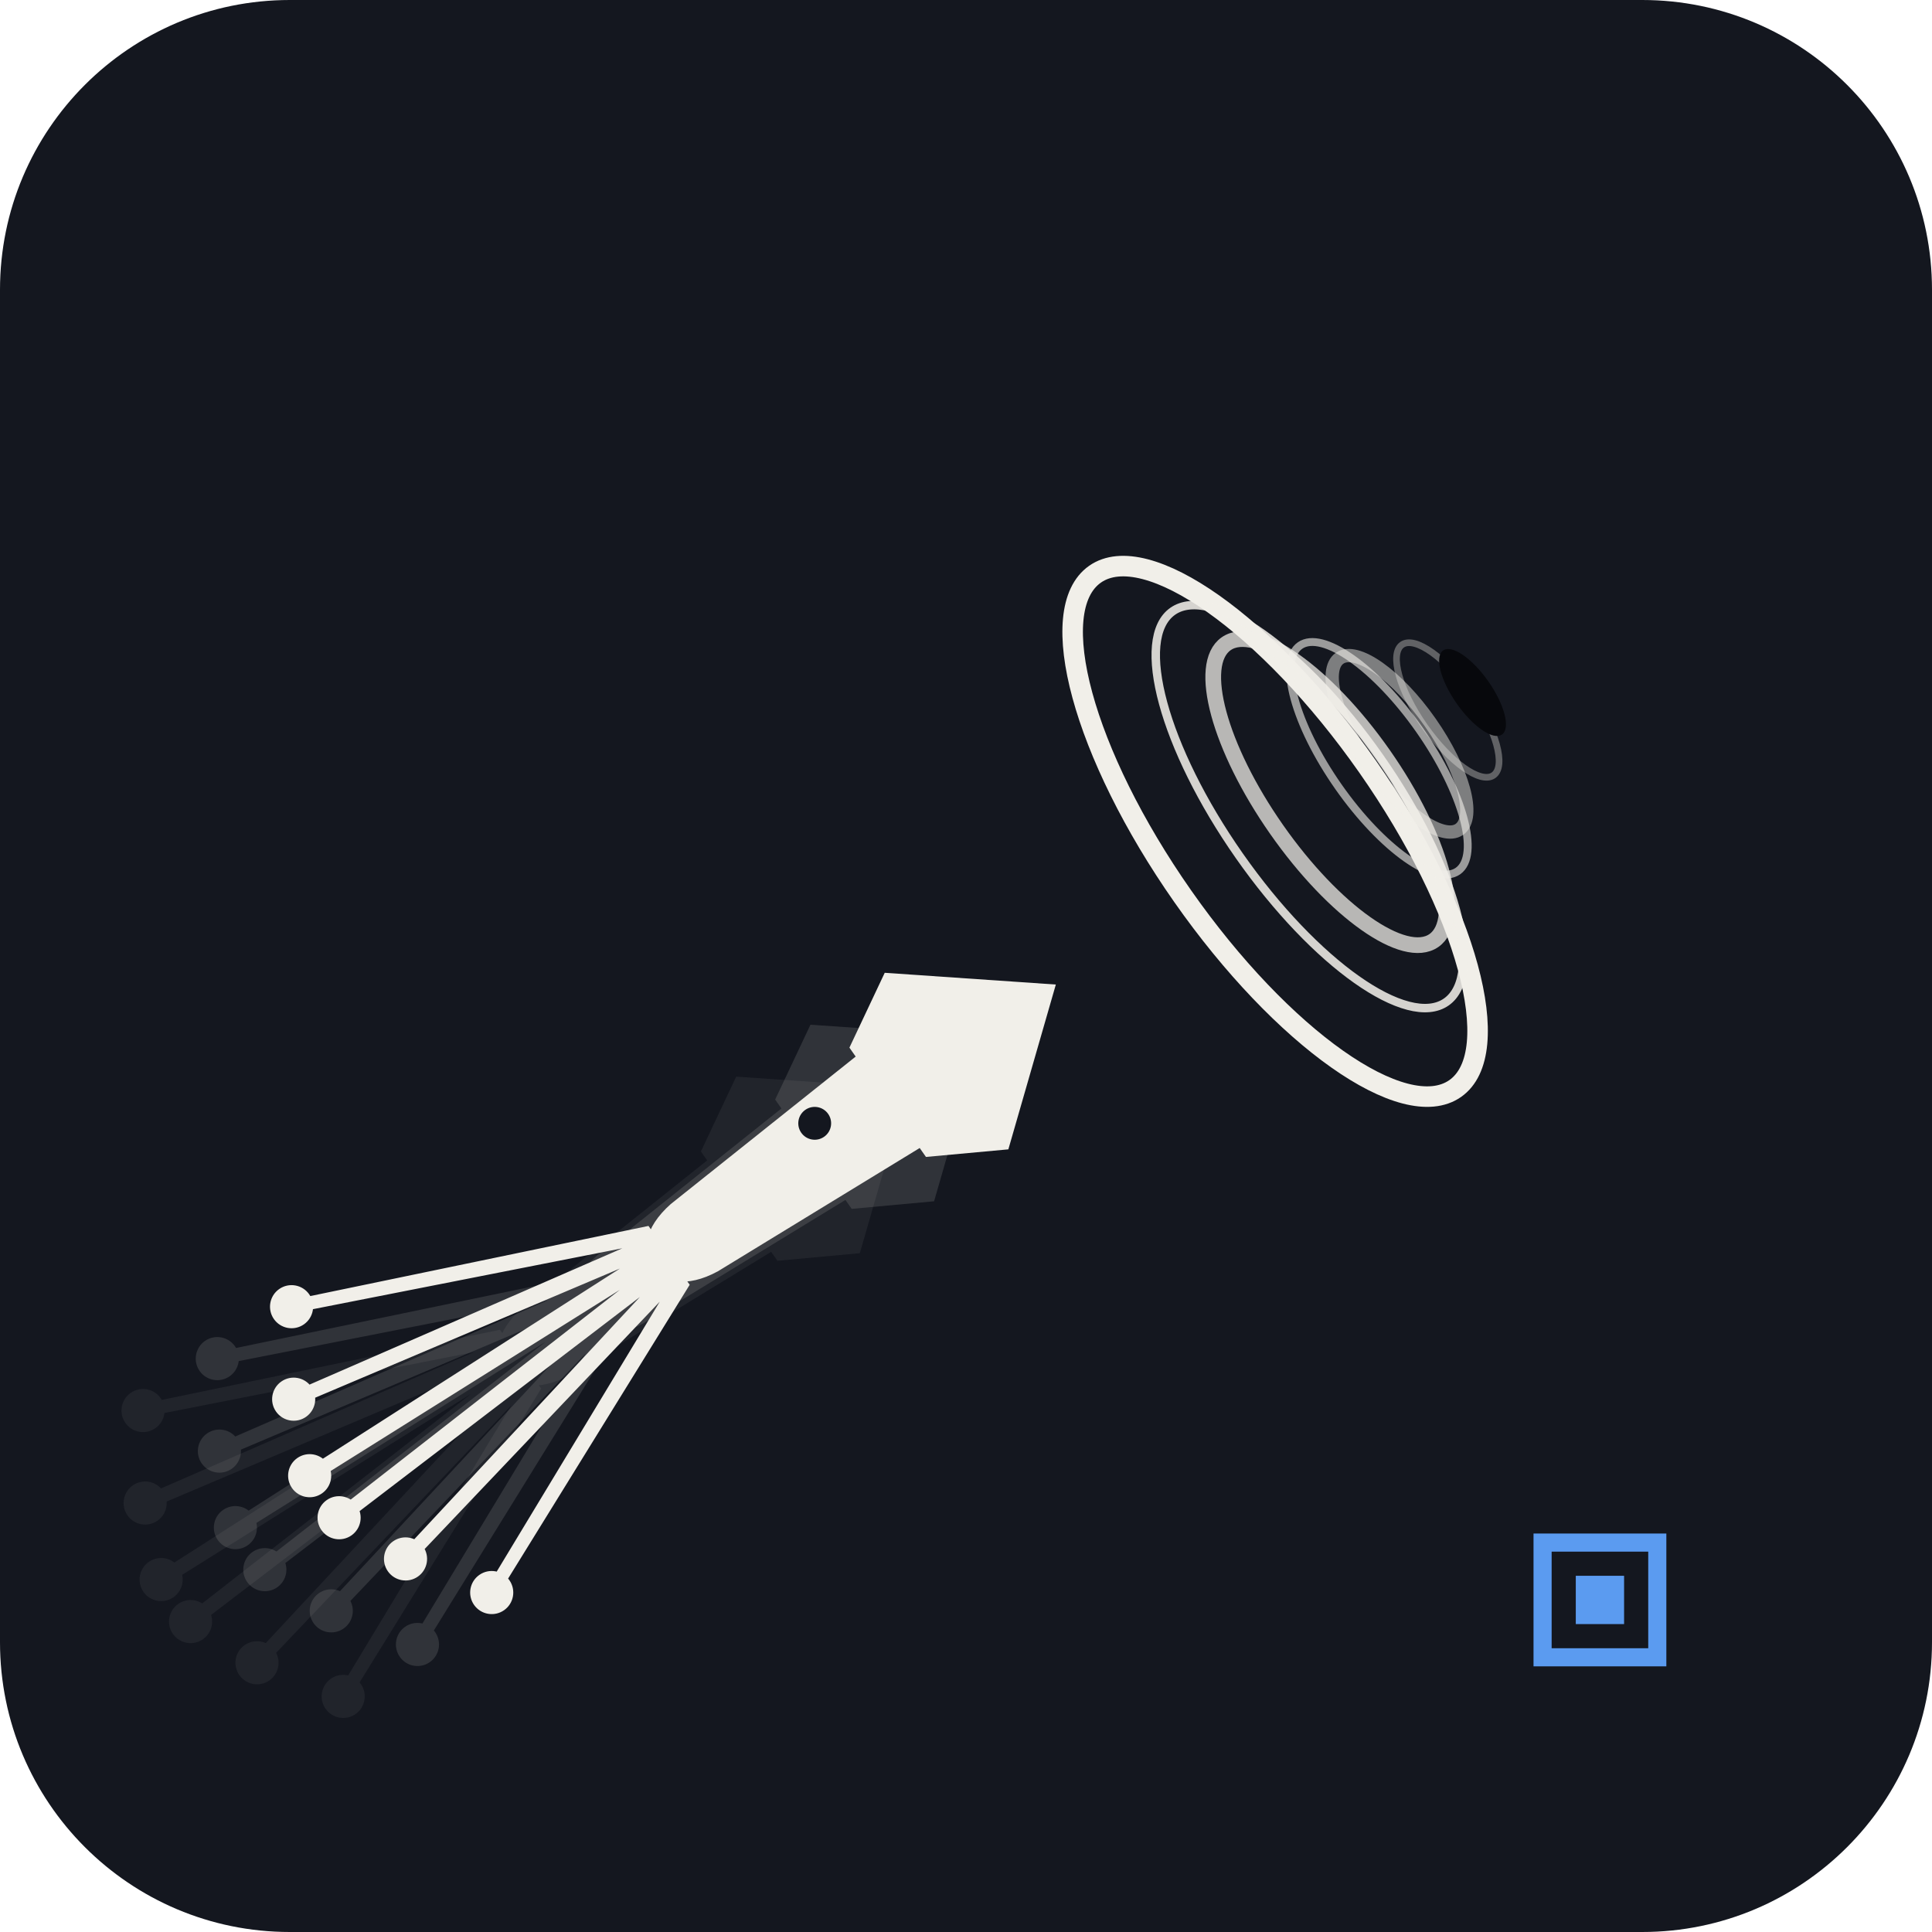
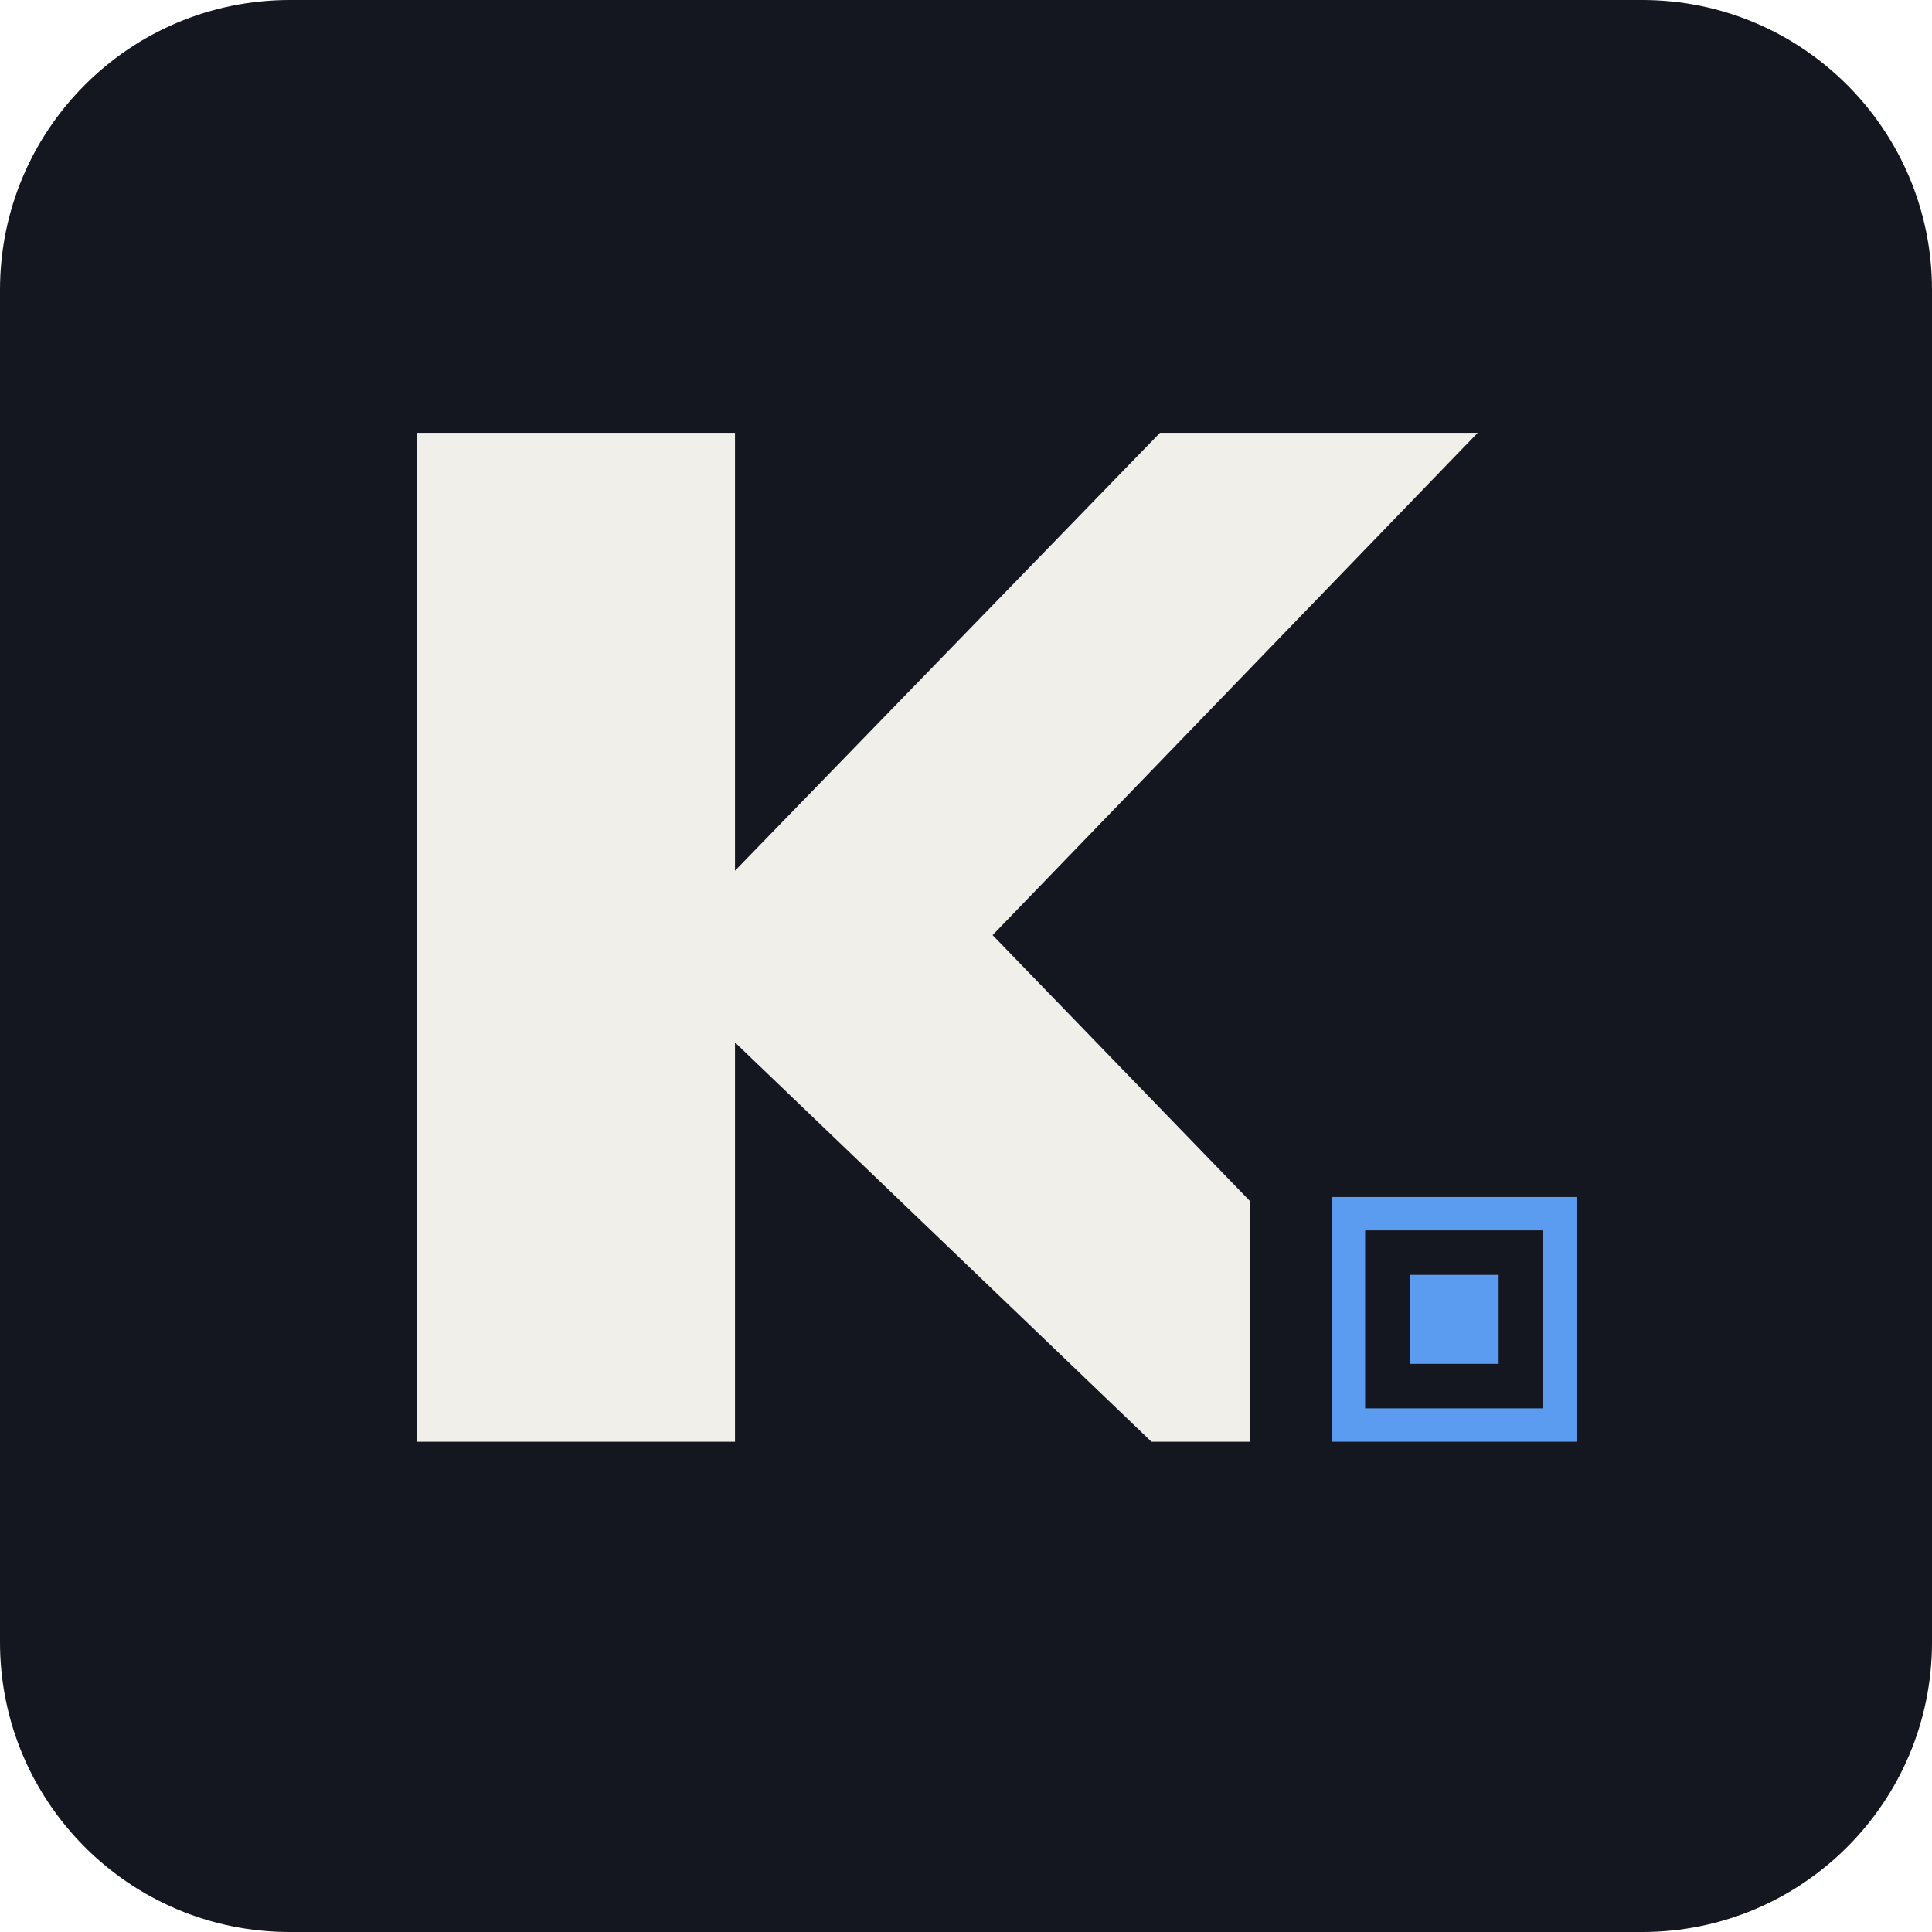
- <svg xmlns="http://www.w3.org/2000/svg" viewBox="0 0 320 320" width="320" height="320" role="img" aria-label="KAIWA">
+ <svg xmlns="http://www.w3.org/2000/svg" viewBox="0 0 320 320" role="img" aria-label="KAIWA">
  <rect width="320" height="320" rx="48" fill="#14171F" />
-   <ellipse cx="211.2" cy="137.7" rx="18.7" ry="52.0" transform="rotate(-35 211.2 137.7)" fill="none" stroke="#F1EFE9" stroke-width="3.4" opacity="1.00" />
-   <ellipse cx="216.9" cy="133.6" rx="14.2" ry="39.5" transform="rotate(-35 216.9 133.6)" fill="none" stroke="#F1EFE9" stroke-width="1.4" opacity="0.87" />
-   <ellipse cx="220.3" cy="131.2" rx="10.8" ry="30.0" transform="rotate(-35 220.3 131.2)" fill="none" stroke="#F1EFE9" stroke-width="2.6" opacity="0.74" />
-   <ellipse cx="228.4" cy="125.6" rx="8.2" ry="22.8" transform="rotate(-35 228.4 125.6)" fill="none" stroke="#F1EFE9" stroke-width="1.3" opacity="0.61" />
-   <ellipse cx="231.8" cy="123.2" rx="6.2" ry="17.3" transform="rotate(-35 231.8 123.2)" fill="none" stroke="#F1EFE9" stroke-width="2.2" opacity="0.48" />
-   <ellipse cx="239.8" cy="117.6" rx="4.7" ry="13.2" transform="rotate(-35 239.8 117.6)" fill="none" stroke="#F1EFE9" stroke-width="1.1" opacity="0.35" />
-   <ellipse cx="243.9" cy="114.7" rx="3.2" ry="8.5" transform="rotate(-35 243.9 114.7)" fill="#07080C" />
-   <g transform="translate(5.4 137.2) scale(1.7) rotate(-35 50 50)">
-     <path fill="#F1EFE9" fill-opacity="0.06" d="M93 50L80 39.5L73 43.5L73 56.5L80 60.5ZM74 44.5L50 46C46.5 46.4 45 48.2 45 50C45 51.8 46.5 53.6 50 54L74 55.5ZM47 46.5L14 32.3L14 33.7L47 48.3ZM11.9 33a2.1 2.1 0 1 0 4.2 0a2.1 2.1 0 1 0 -4.2 0ZM47 47.5L9 39.8L9 41.2L47 49.3ZM6.9 40.5a2.1 2.1 0 1 0 4.2 0a2.1 2.1 0 1 0 -4.2 0ZM47 48.5L6 46.8L6 48.2L47 50.3ZM3.9 47.5a2.1 2.1 0 1 0 4.2 0a2.1 2.1 0 1 0 -4.2 0ZM47 49.7L6 51.8L6 53.2L47 51.5ZM3.9 52.5a2.1 2.1 0 1 0 4.2 0a2.1 2.1 0 1 0 -4.2 0ZM47 50.7L9 58.8L9 60.2L47 52.5ZM6.9 59.5a2.1 2.1 0 1 0 4.2 0a2.1 2.1 0 1 0 -4.2 0ZM47 51.7L14 66.3L14 67.7L47 53.5ZM11.9 67a2.1 2.1 0 1 0 4.2 0a2.1 2.1 0 1 0 -4.2 0Z" />
+   <g transform="translate(-126.44 -52.76) scale(0.71111)">
+     <path fill="#F1EFE9" d="M275 175H349V277L448 175H522L409 292L469 354V410H446L349 317V410H275Z" />
+     <g transform="translate(488 353) scale(2.5909)">
+       <rect x="1.5" y="1.5" width="19" height="19" fill="none" stroke="#5B9BF0" stroke-width="3" />
+       <rect x="7" y="7" width="8" height="8" fill="#5B9BF0" />
+     </g>
  </g>
-   <g transform="translate(17.7 128.6) scale(1.7) rotate(-35 50 50)">
-     <path fill="#F1EFE9" fill-opacity="0.13" d="M93 50L80 39.5L73 43.5L73 56.5L80 60.5ZM74 44.5L50 46C46.5 46.4 45 48.2 45 50C45 51.8 46.5 53.6 50 54L74 55.5ZM47 46.5L14 32.3L14 33.7L47 48.3ZM11.9 33a2.1 2.1 0 1 0 4.2 0a2.1 2.1 0 1 0 -4.2 0ZM47 47.5L9 39.8L9 41.2L47 49.3ZM6.9 40.5a2.1 2.1 0 1 0 4.2 0a2.1 2.1 0 1 0 -4.2 0ZM47 48.5L6 46.8L6 48.2L47 50.3ZM3.9 47.5a2.1 2.1 0 1 0 4.2 0a2.1 2.1 0 1 0 -4.2 0ZM47 49.7L6 51.8L6 53.2L47 51.5ZM3.9 52.5a2.1 2.1 0 1 0 4.2 0a2.1 2.1 0 1 0 -4.2 0ZM47 50.7L9 58.8L9 60.2L47 52.5ZM6.9 59.5a2.1 2.1 0 1 0 4.2 0a2.1 2.1 0 1 0 -4.2 0ZM47 51.7L14 66.3L14 67.7L47 53.5ZM11.9 67a2.1 2.1 0 1 0 4.2 0a2.1 2.1 0 1 0 -4.2 0Z" />
-   </g>
-   <g transform="translate(30.0 120.0) scale(1.7) rotate(-35 50 50)" opacity="1">
-     <path fill="#F1EFE9" d="M93 50L80 39.5L73 43.5L73 56.5L80 60.5ZM74 44.5L50 46C46.5 46.4 45 48.2 45 50C45 51.8 46.5 53.6 50 54L74 55.5ZM47 46.5L14 32.3L14 33.7L47 48.3ZM11.9 33a2.1 2.1 0 1 0 4.2 0a2.1 2.1 0 1 0 -4.2 0ZM47 47.5L9 39.8L9 41.2L47 49.3ZM6.9 40.5a2.1 2.1 0 1 0 4.2 0a2.1 2.1 0 1 0 -4.2 0ZM47 48.5L6 46.8L6 48.2L47 50.3ZM3.9 47.5a2.1 2.1 0 1 0 4.2 0a2.1 2.1 0 1 0 -4.2 0ZM47 49.7L6 51.8L6 53.2L47 51.5ZM3.9 52.5a2.1 2.1 0 1 0 4.2 0a2.1 2.1 0 1 0 -4.2 0ZM47 50.7L9 58.8L9 60.2L47 52.5ZM6.9 59.5a2.1 2.1 0 1 0 4.2 0a2.1 2.1 0 1 0 -4.2 0ZM47 51.7L14 66.3L14 67.7L47 53.5ZM11.9 67a2.1 2.1 0 1 0 4.2 0a2.1 2.1 0 1 0 -4.2 0Z" />
-     <circle cx="66" cy="47.6" r="1.6" fill="#14171F" />
-   </g>
-   <rect x="255.5" y="255.5" width="19" height="19" fill="none" stroke="#5B9BF0" stroke-width="3" />
-   <rect x="261" y="261" width="8" height="8" fill="#5B9BF0" />
</svg>
